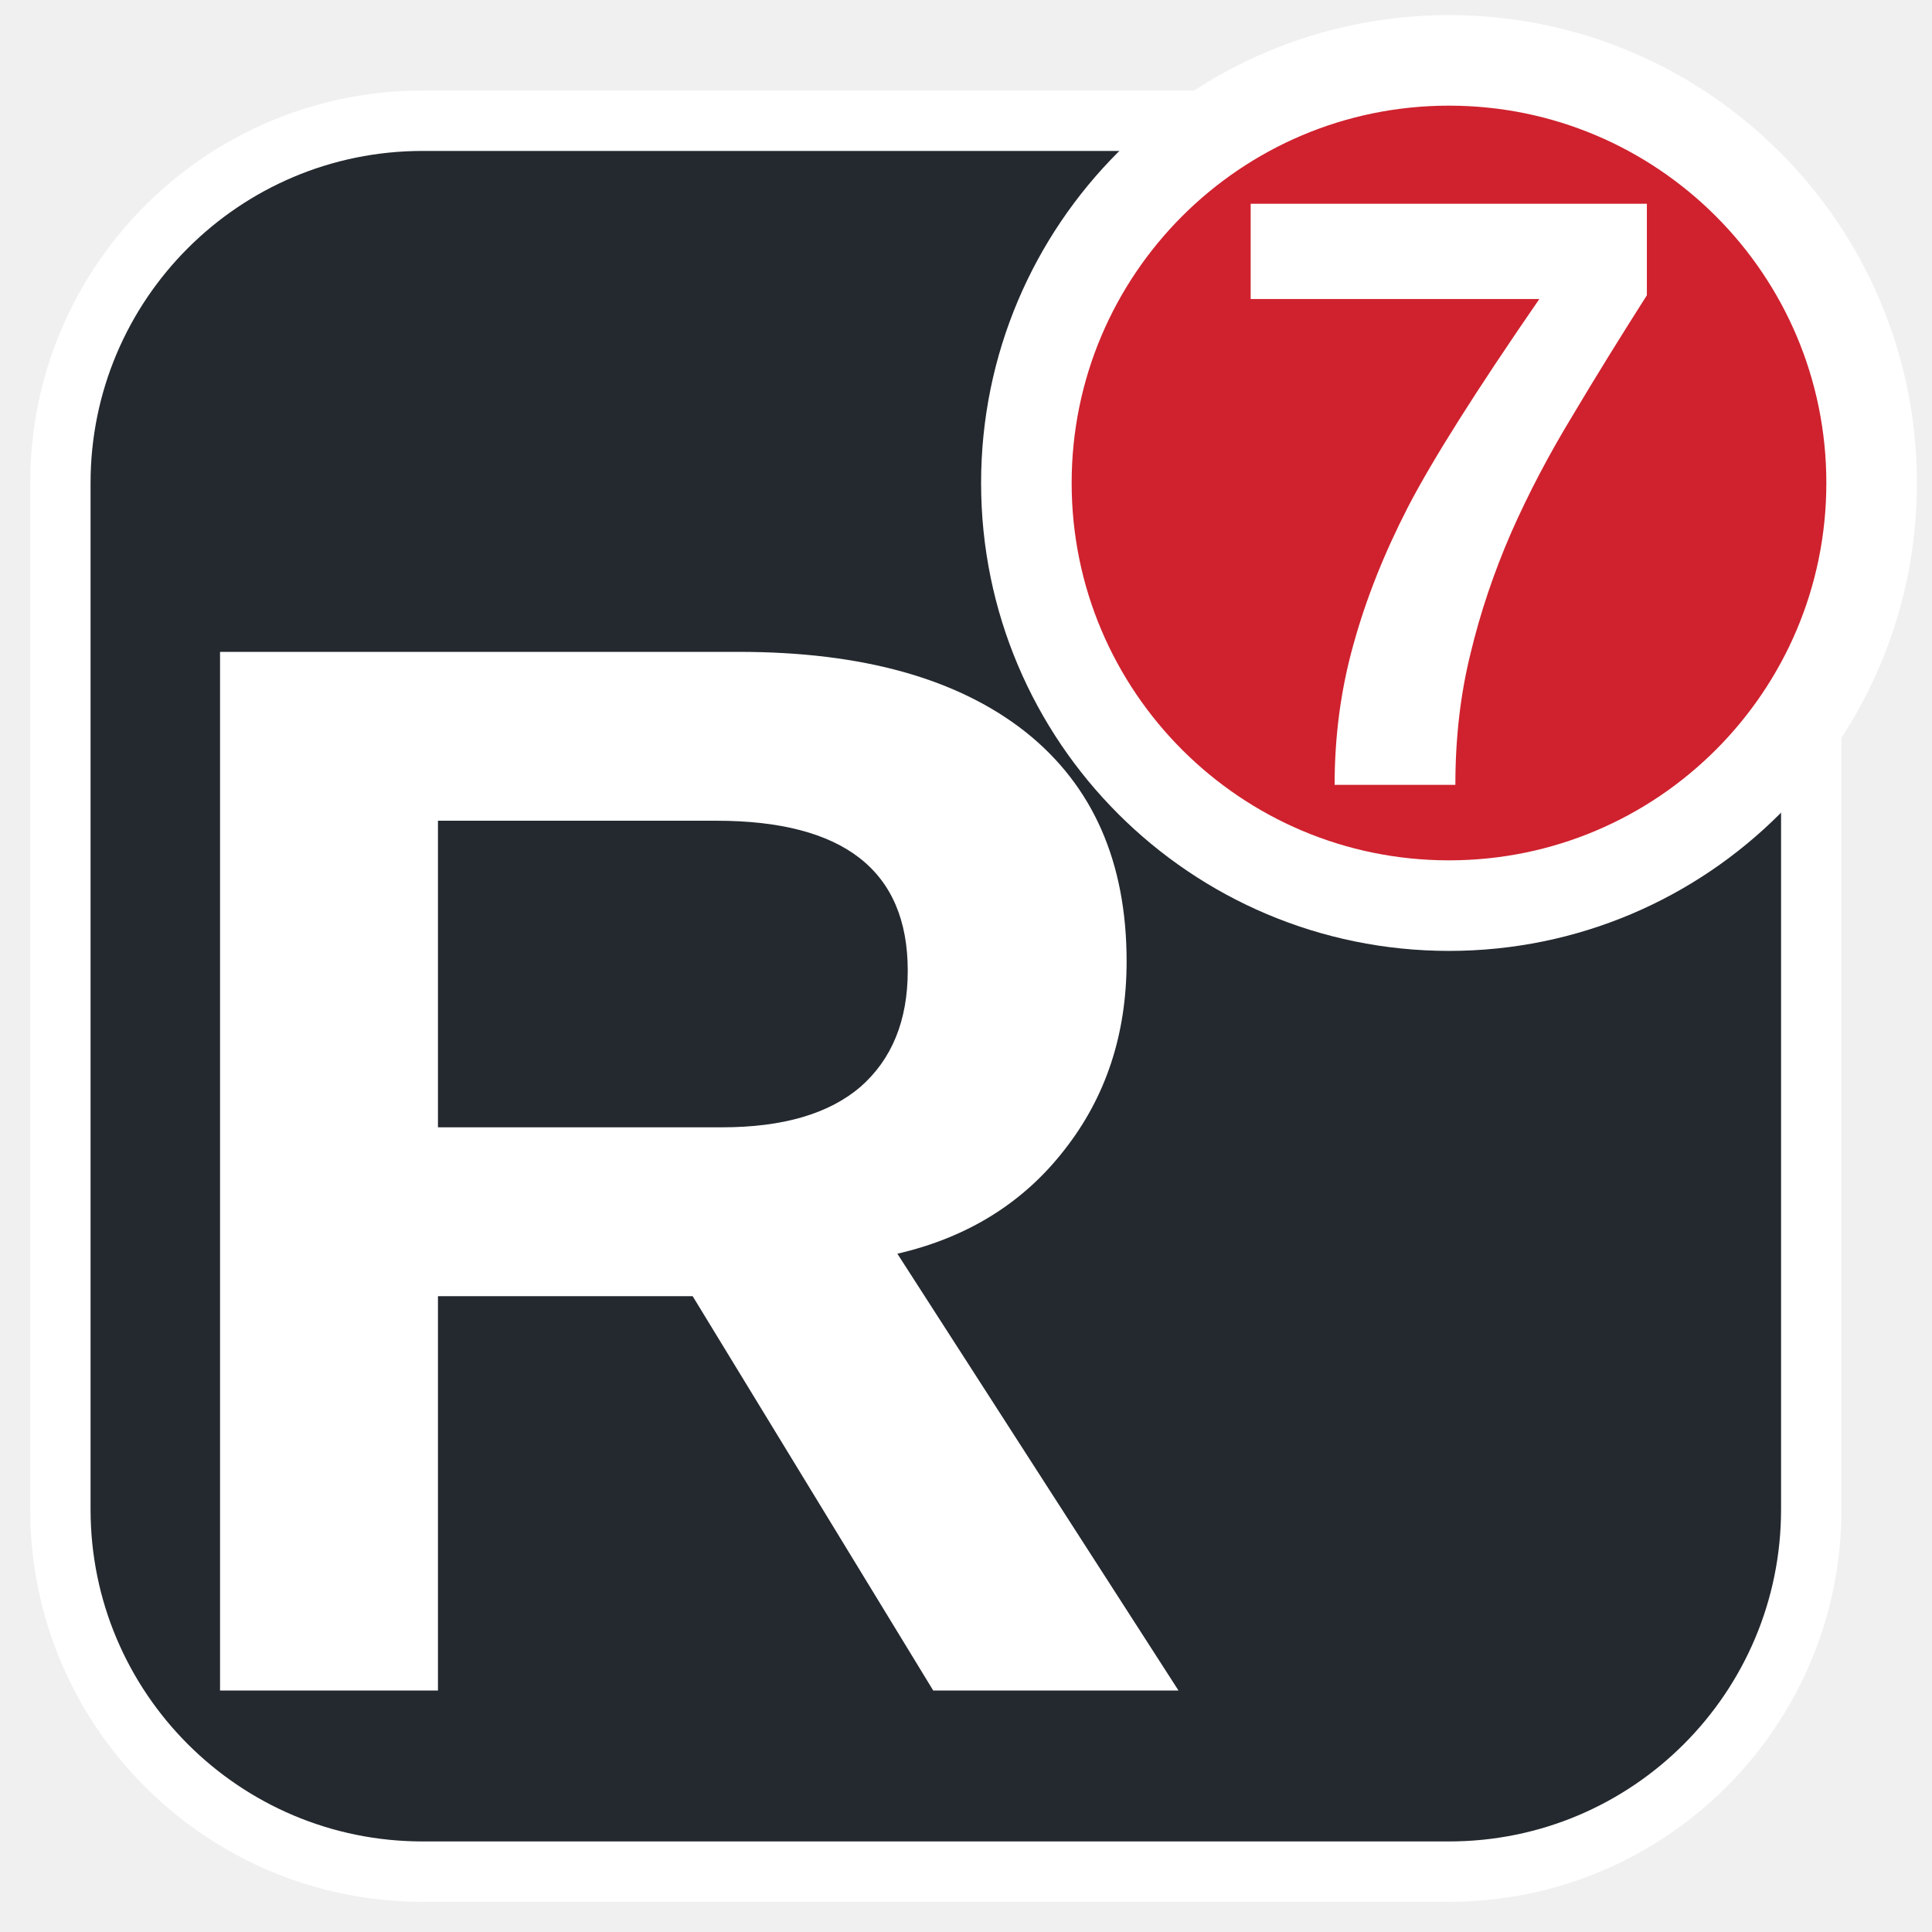
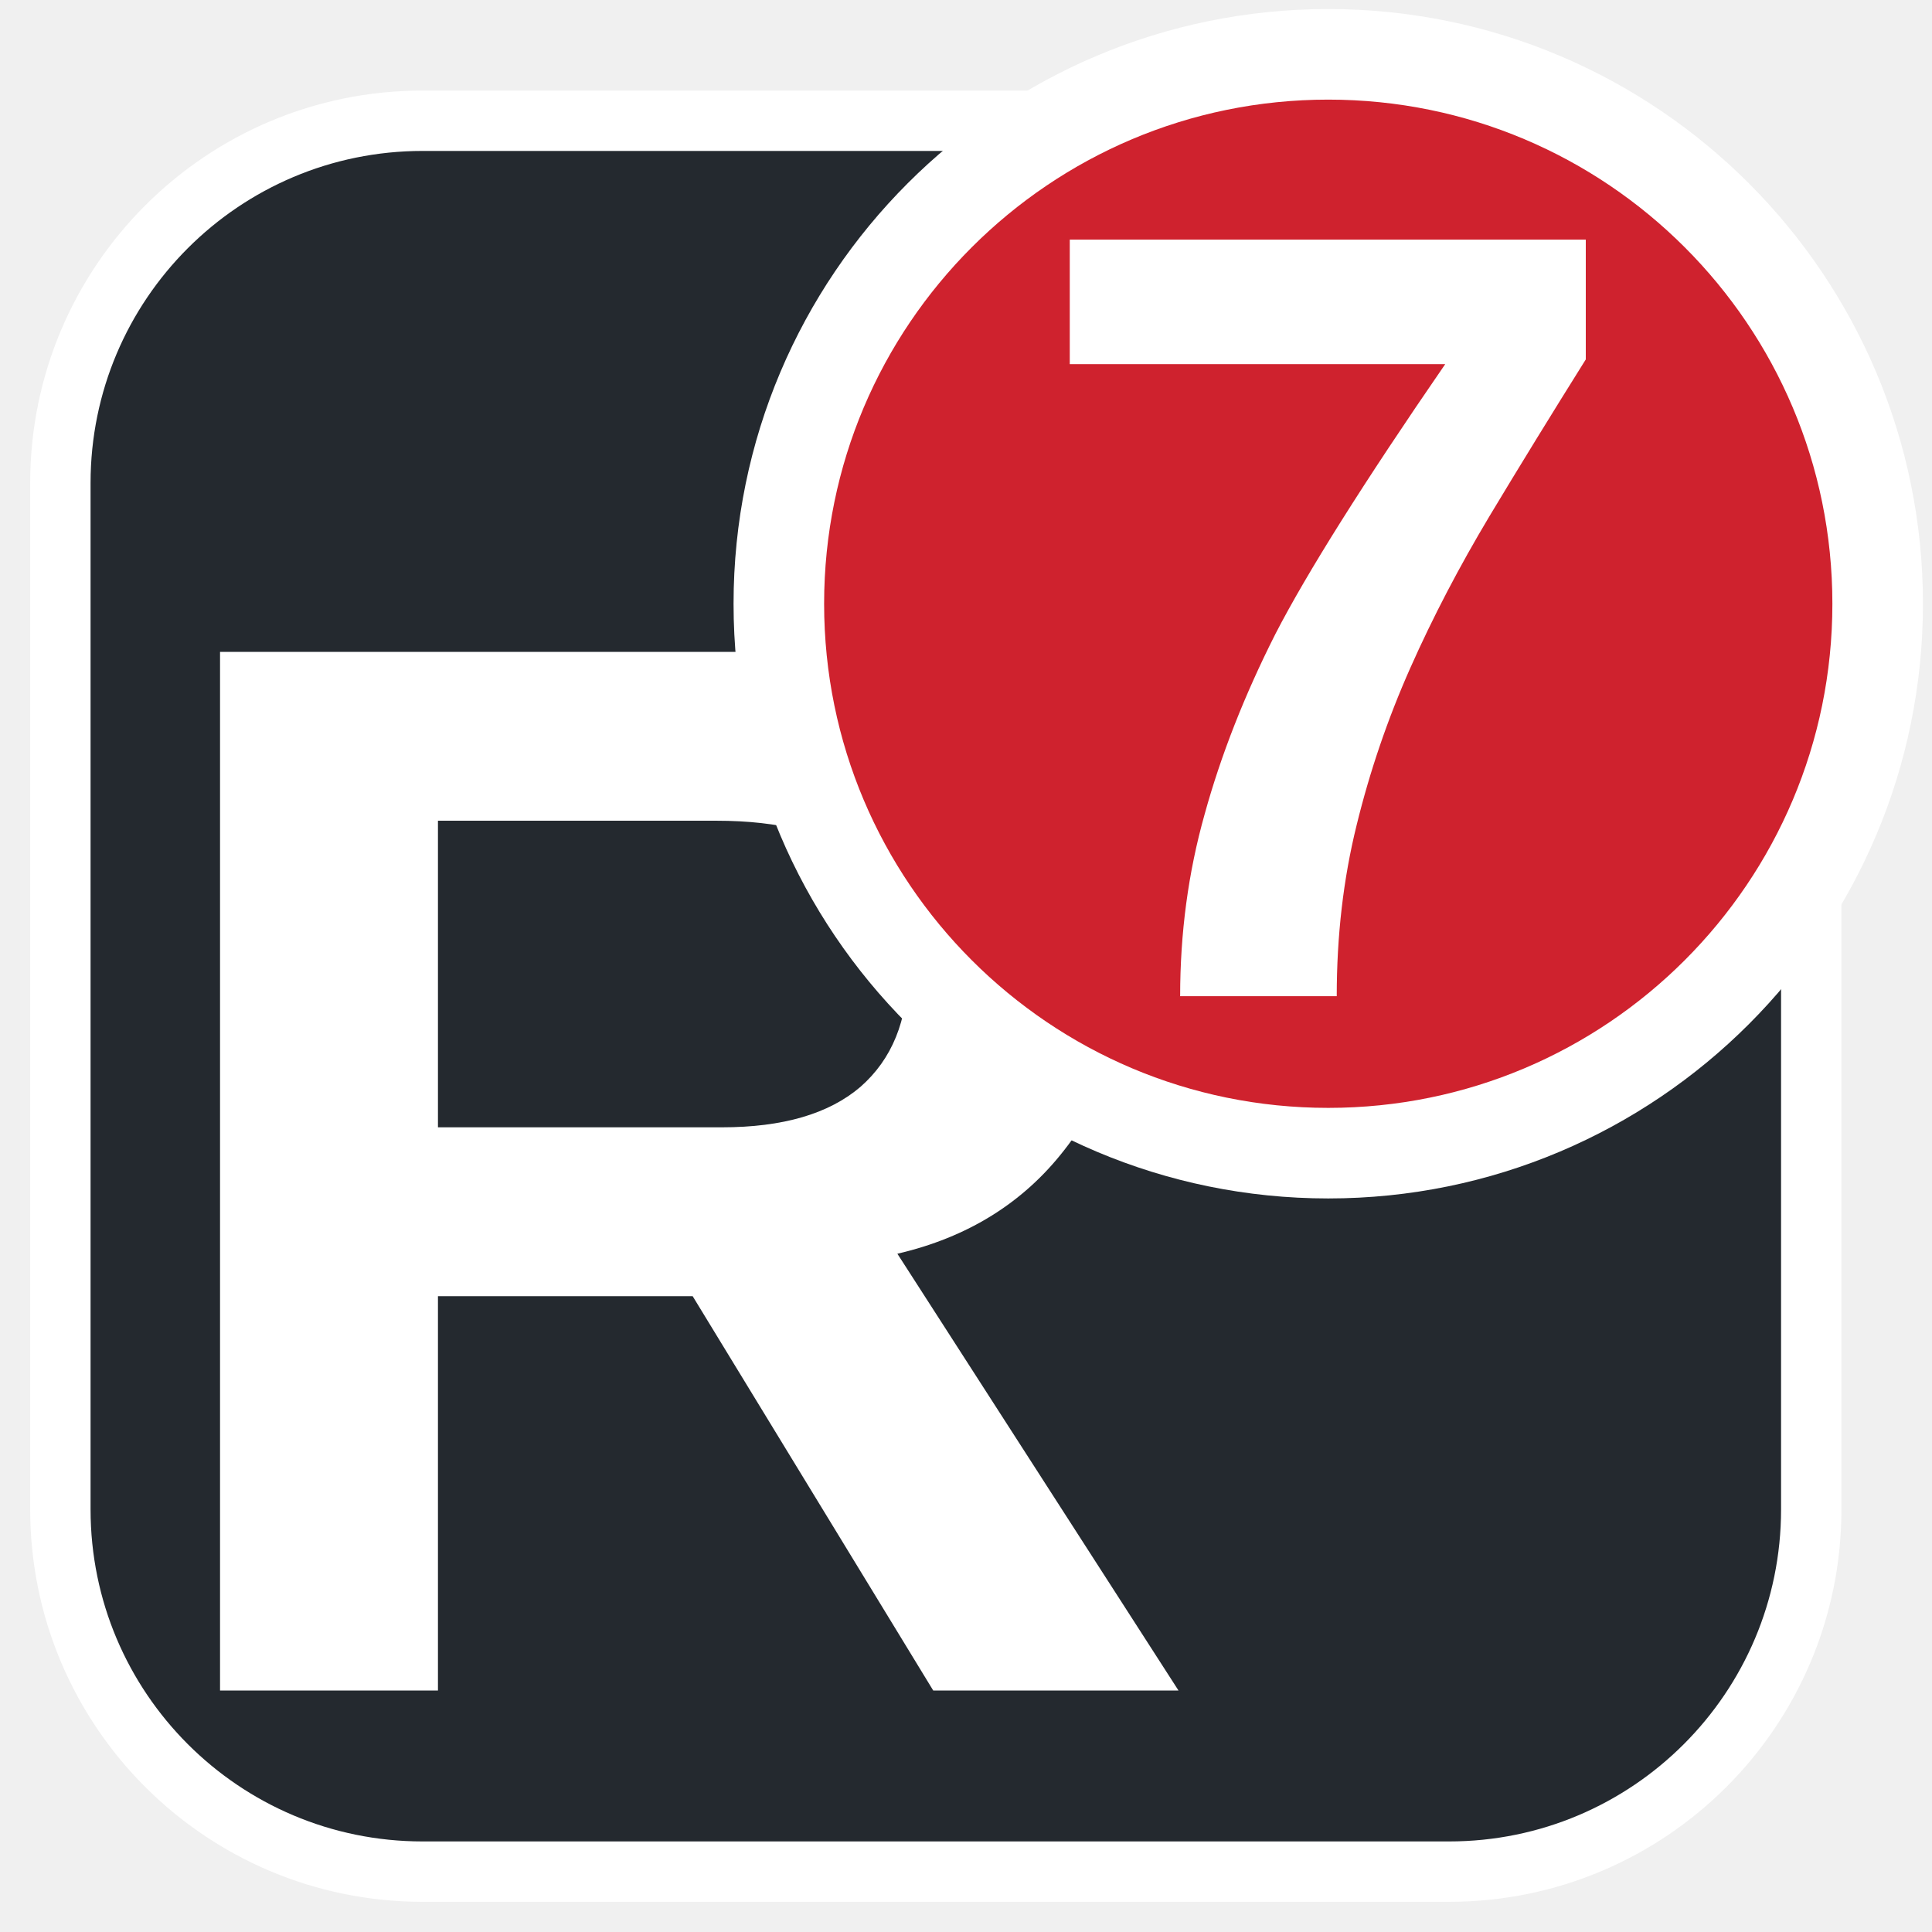
<svg xmlns="http://www.w3.org/2000/svg" width="32" height="32" viewBox="0 0 32 32">
  <rect x="1" y="2" width="29" height="29" rx="6" fill="#24292f" stroke="white" stroke-width="1" />
  <text id="queue-glyph" x="11" y="28" font-family="Arial, Helvetica, sans-serif" font-size="25" font-weight="700" text-anchor="middle" fill="white">R</text>
-   <circle cx="24" cy="8" r="7" fill="#cf222e" stroke="white" stroke-width="1.5" />
-   <text id="badge-glyph" x="24" y="13" font-family="Arial, Helvetica, sans-serif" font-size="14" font-weight="700" text-anchor="middle" fill="white">7</text>
+   <circle cx="22" cy="10" r="9.1" fill="#cf222e" stroke="white" stroke-width="1.5" />
+   <text id="badge-glyph" x="22" y="16.5" font-family="Arial, Helvetica, sans-serif" font-size="18.2" font-weight="700" text-anchor="middle" fill="white">7</text>
</svg>
